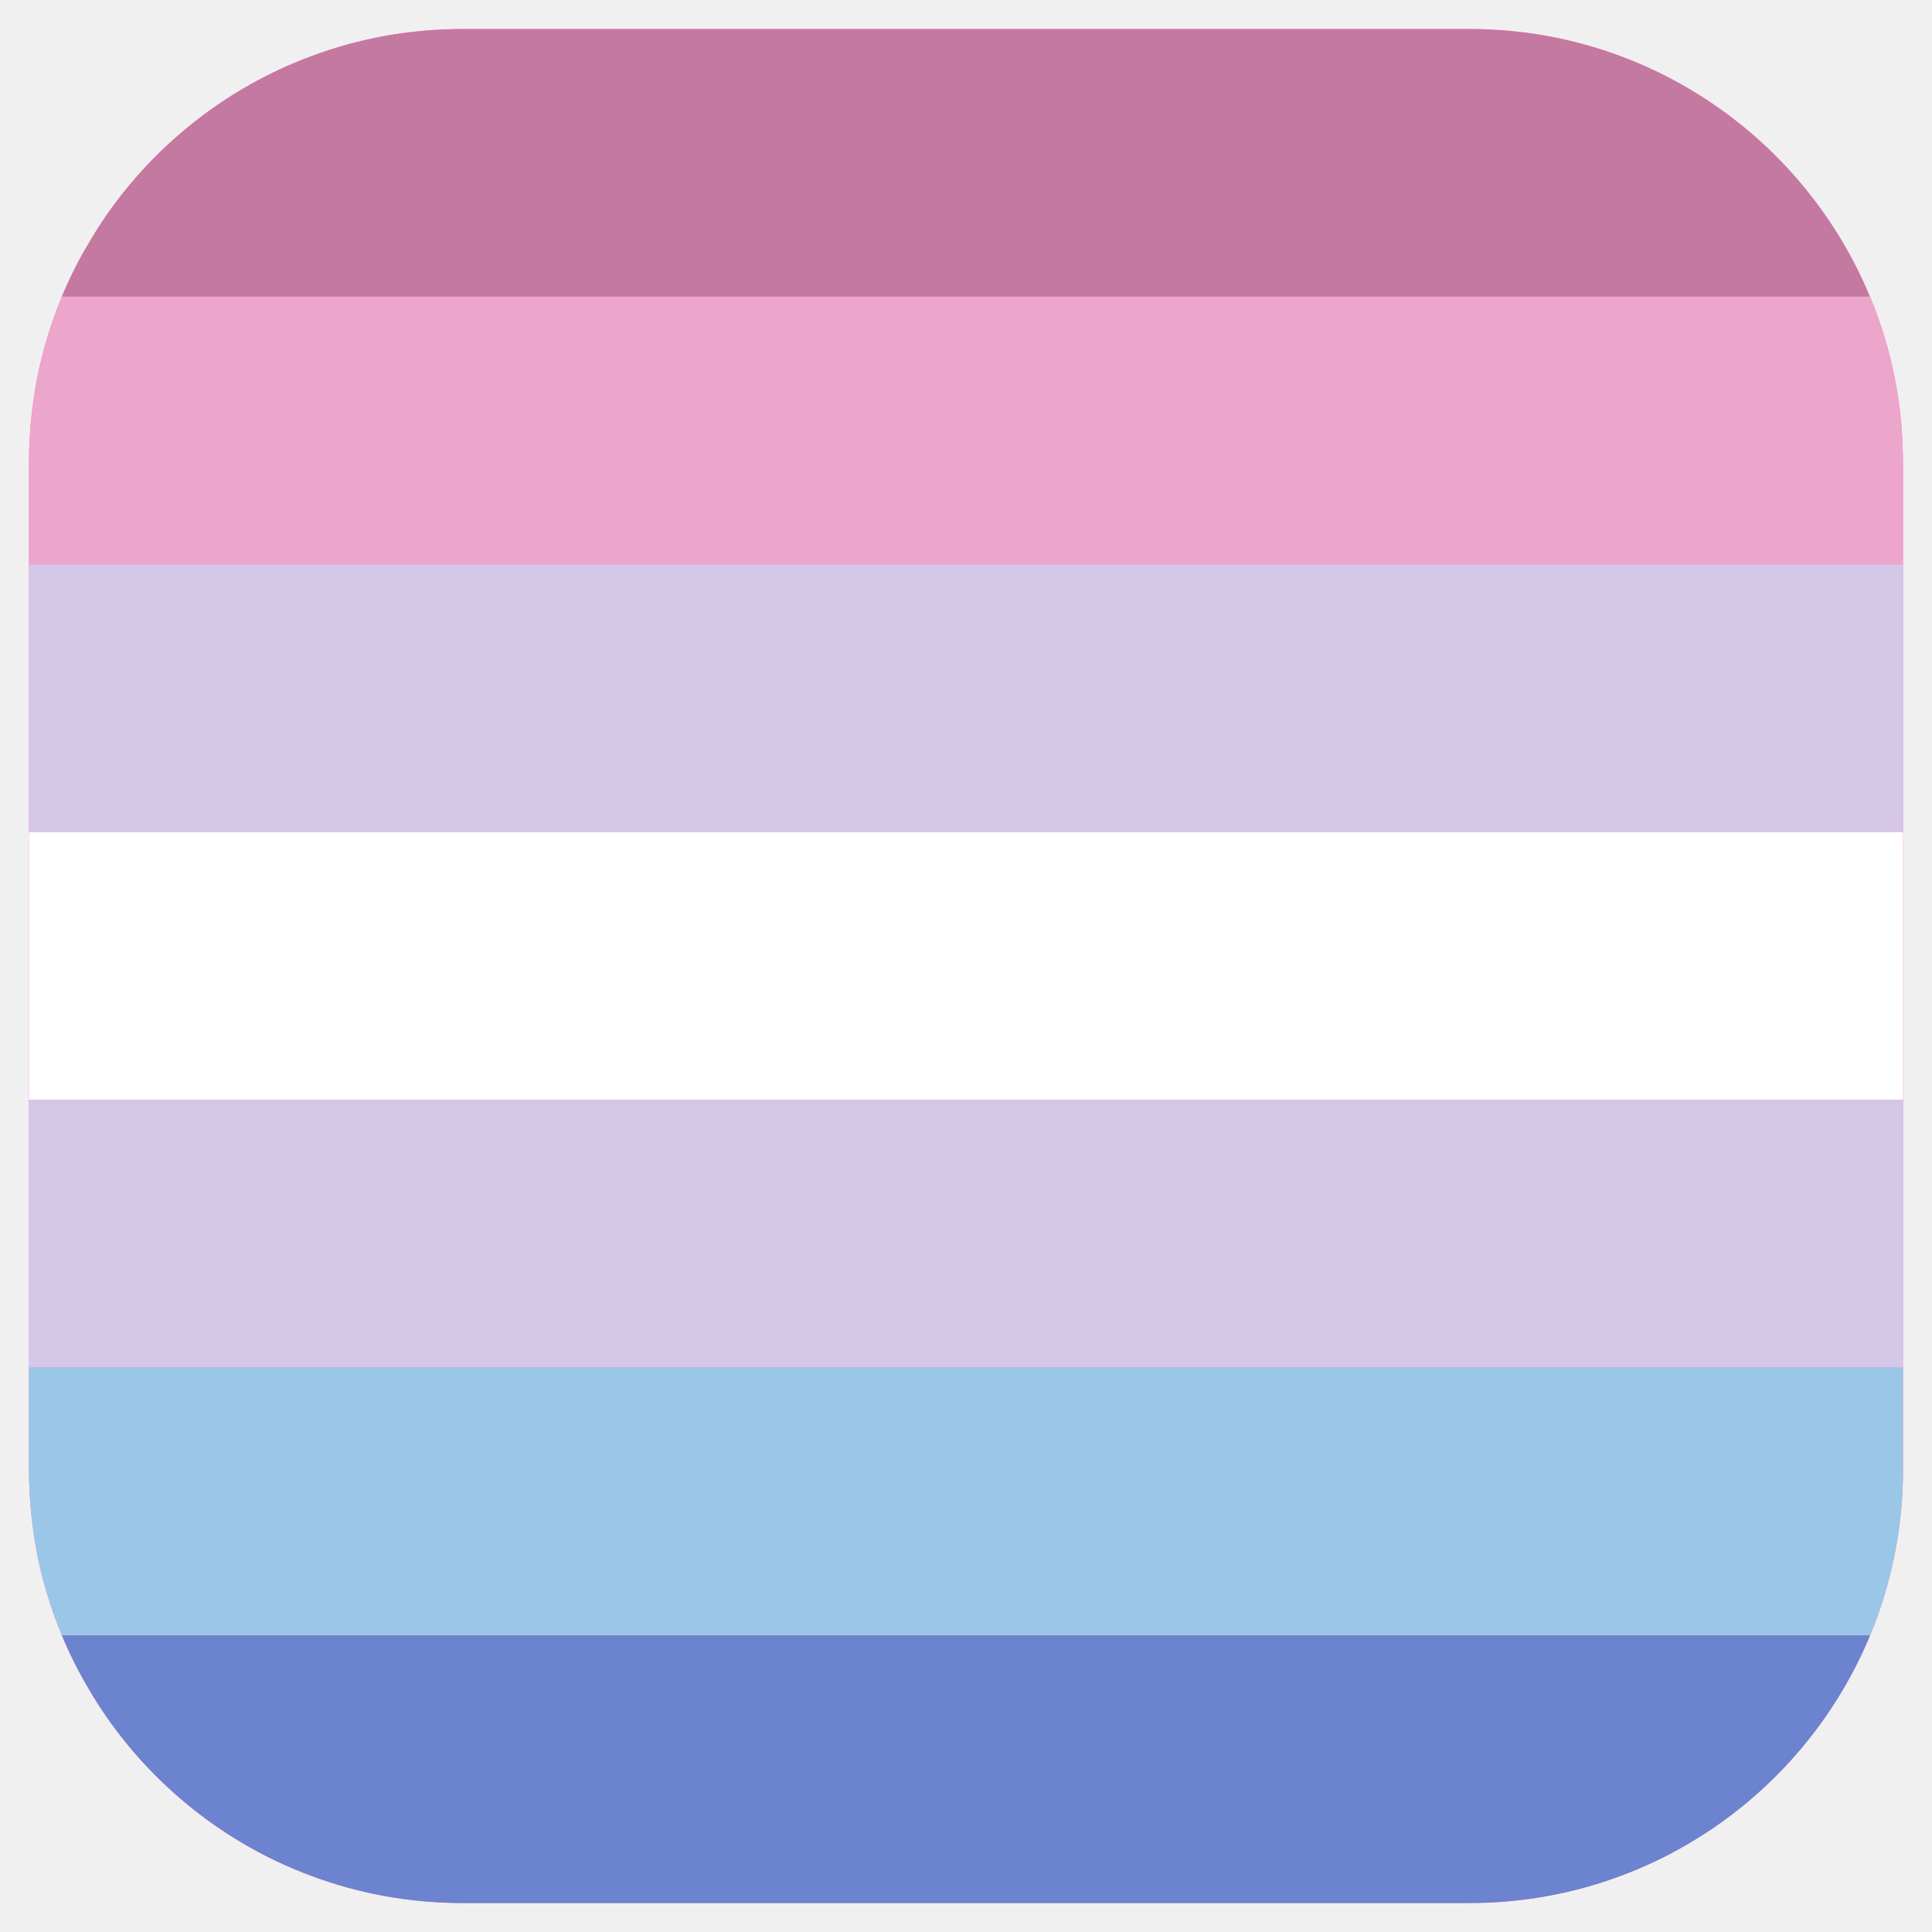
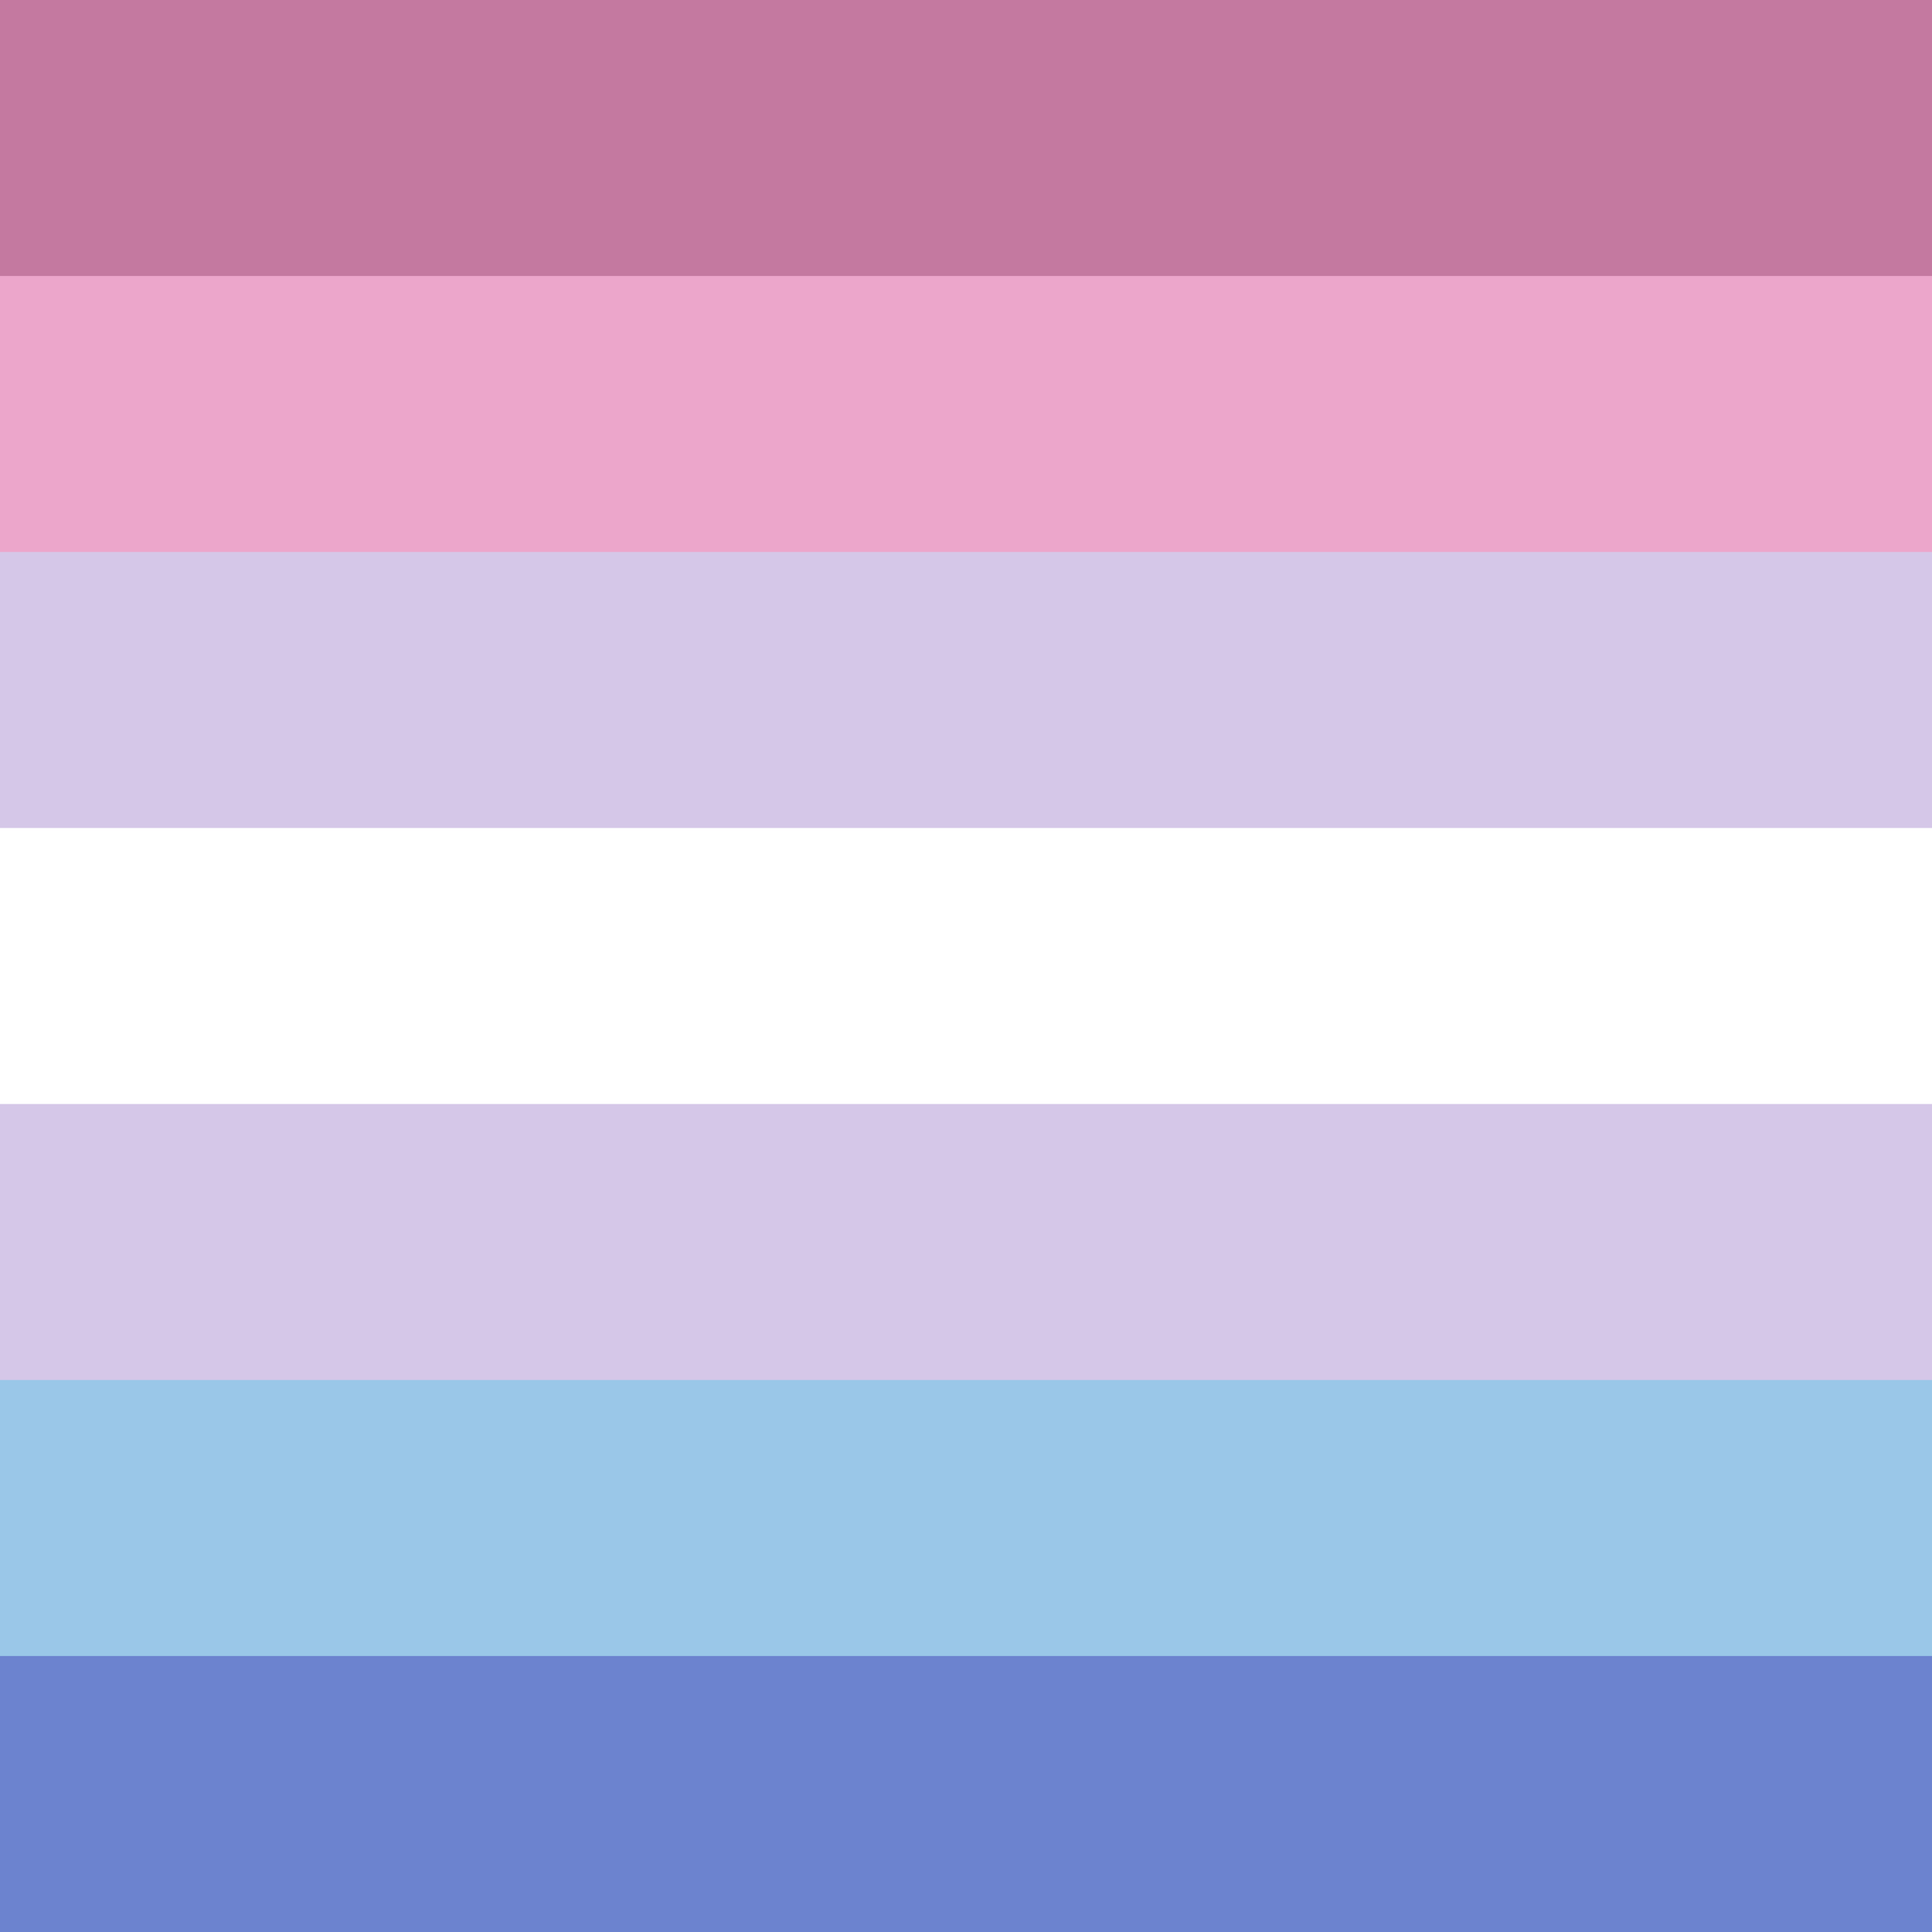
- <svg xmlns="http://www.w3.org/2000/svg" id="Layer_1" data-name="Layer 1" viewBox="0 0 128 128">
-   <defs>
-     <style>
-       .cls-1 {
-         fill: #fe6bc3;
-       }
- 
-       .cls-2 {
-         fill: #9ac7e8;
-       }
- 
-       .cls-3 {
-         fill: #fff;
-       }
- 
-       .cls-4 {
-         fill: #eca6cb;
-       }
- 
-       .cls-5 {
-         fill: #c479a0;
-       }
- 
-       .cls-6 {
-         fill: #6c83cf;
-       }
- 
-       .cls-7 {
-         fill: #d5c7e8;
-       }
-     </style>
-   </defs>
-   <path class="cls-1" d="M126.08,30.64v66.72c0,2.78-.4,5.48-1.14,8.02h0c-.29,1.02-.64,2.01-1.04,2.96-4.32,10.42-14.58,17.74-26.54,17.74H30.64c-3.51,0-6.88-.63-9.99-1.79-3.2-1.18-6.14-2.93-8.68-5.11-2.43-2.08-4.52-4.57-6.13-7.35-.66-1.12-1.24-2.28-1.74-3.48-.4-.96-.75-1.94-1.04-2.95h0c-.39-1.31-.68-2.66-.86-4.04-.18-1.31-.28-2.64-.28-4V30.64c0-1.36.1-2.69.28-4,.18-1.38.48-2.73.86-4.04.29-1.01.64-1.99,1.04-2.95.49-1.2,1.08-2.37,1.74-3.48,1.61-2.78,3.7-5.28,6.13-7.35,2.54-2.18,5.48-3.93,8.68-5.11h0c3.11-1.16,6.47-1.79,9.98-1.79h66.72c11.96,0,22.22,7.32,26.54,17.74.4.95.75,1.94,1.04,2.95.75,2.55,1.14,5.25,1.14,8.03Z" />
-   <g>
-     <path class="cls-5" d="M123.9,19.66H4.1c.49-1.2,1.08-2.37,1.74-3.48,1.61-2.78,3.7-5.28,6.13-7.35,2.54-2.18,5.48-3.93,8.68-5.11h0c3.11-1.16,6.47-1.79,9.98-1.79h66.72c11.96,0,22.22,7.32,26.54,17.74Z" />
-     <path class="cls-4" d="M126.08,30.64v6.75H1.92v-6.75c0-1.36.1-2.69.28-4,.18-1.38.48-2.73.86-4.04.29-1.01.64-1.99,1.04-2.95h119.8c.4.95.75,1.94,1.04,2.95.75,2.55,1.14,5.25,1.14,8.03Z" />
-     <rect class="cls-7" x="1.92" y="37.39" width="124.16" height="17.74" />
-     <rect class="cls-3" x="1.92" y="55.13" width="124.16" height="17.74" />
-     <rect class="cls-7" x="1.92" y="72.87" width="124.16" height="17.74" />
-     <path class="cls-2" d="M126.08,90.61v6.75c0,2.78-.4,5.48-1.14,8.02h0c-.29,1.02-.64,2.01-1.04,2.96H4.1c-.4-.96-.75-1.94-1.04-2.95h0c-.39-1.31-.68-2.66-.86-4.04-.18-1.31-.28-2.64-.28-4v-6.75h124.16Z" />
-     <path class="cls-6" d="M123.9,108.34c-4.32,10.42-14.58,17.74-26.54,17.74H30.64c-3.51,0-6.88-.63-9.99-1.79-3.2-1.18-6.14-2.93-8.68-5.11-2.43-2.08-4.52-4.57-6.13-7.35-.66-1.12-1.24-2.28-1.74-3.48h119.8Z" />
+ <svg xmlns="http://www.w3.org/2000/svg" width="128" height="128" viewBox="0 0 7 7">
+   <g clip-path="rect(0 7 7 0 round 0.875px)">
+     <rect width="7" height="7" fill="#6c83cf" />
+     <rect width="7" height="6" fill="#9ac7e8" />
+     <rect width="7" height="5" fill="#d5c7e8" />
+     <rect width="7" height="4" fill="#ffffff" />
+     <rect width="7" height="3" fill="#d5c7e8" />
+     <rect width="7" height="2" fill="#eca6cb" />
+     <rect width="7" height="1" fill="#c479a0" />
  </g>
</svg>
